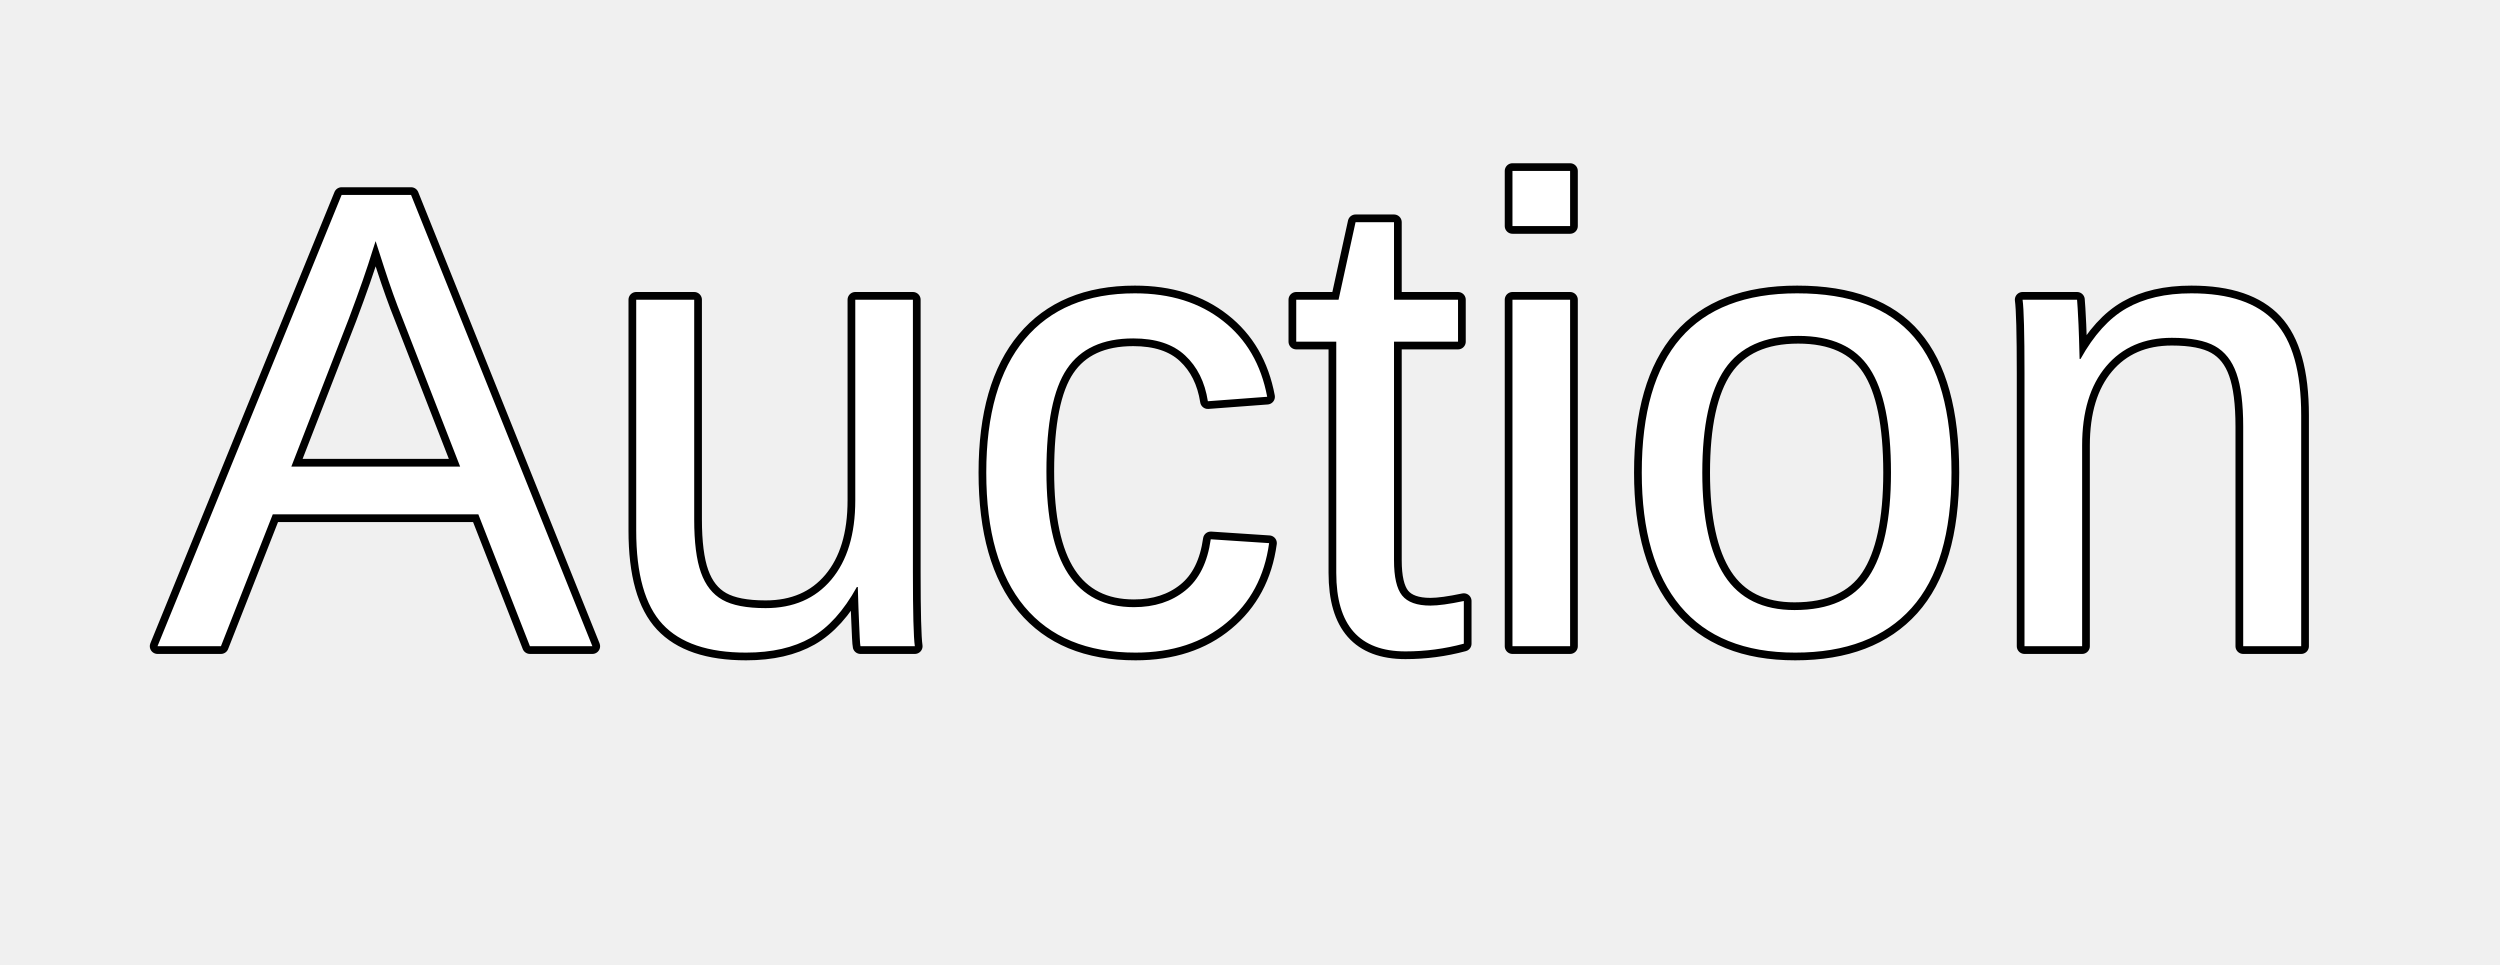
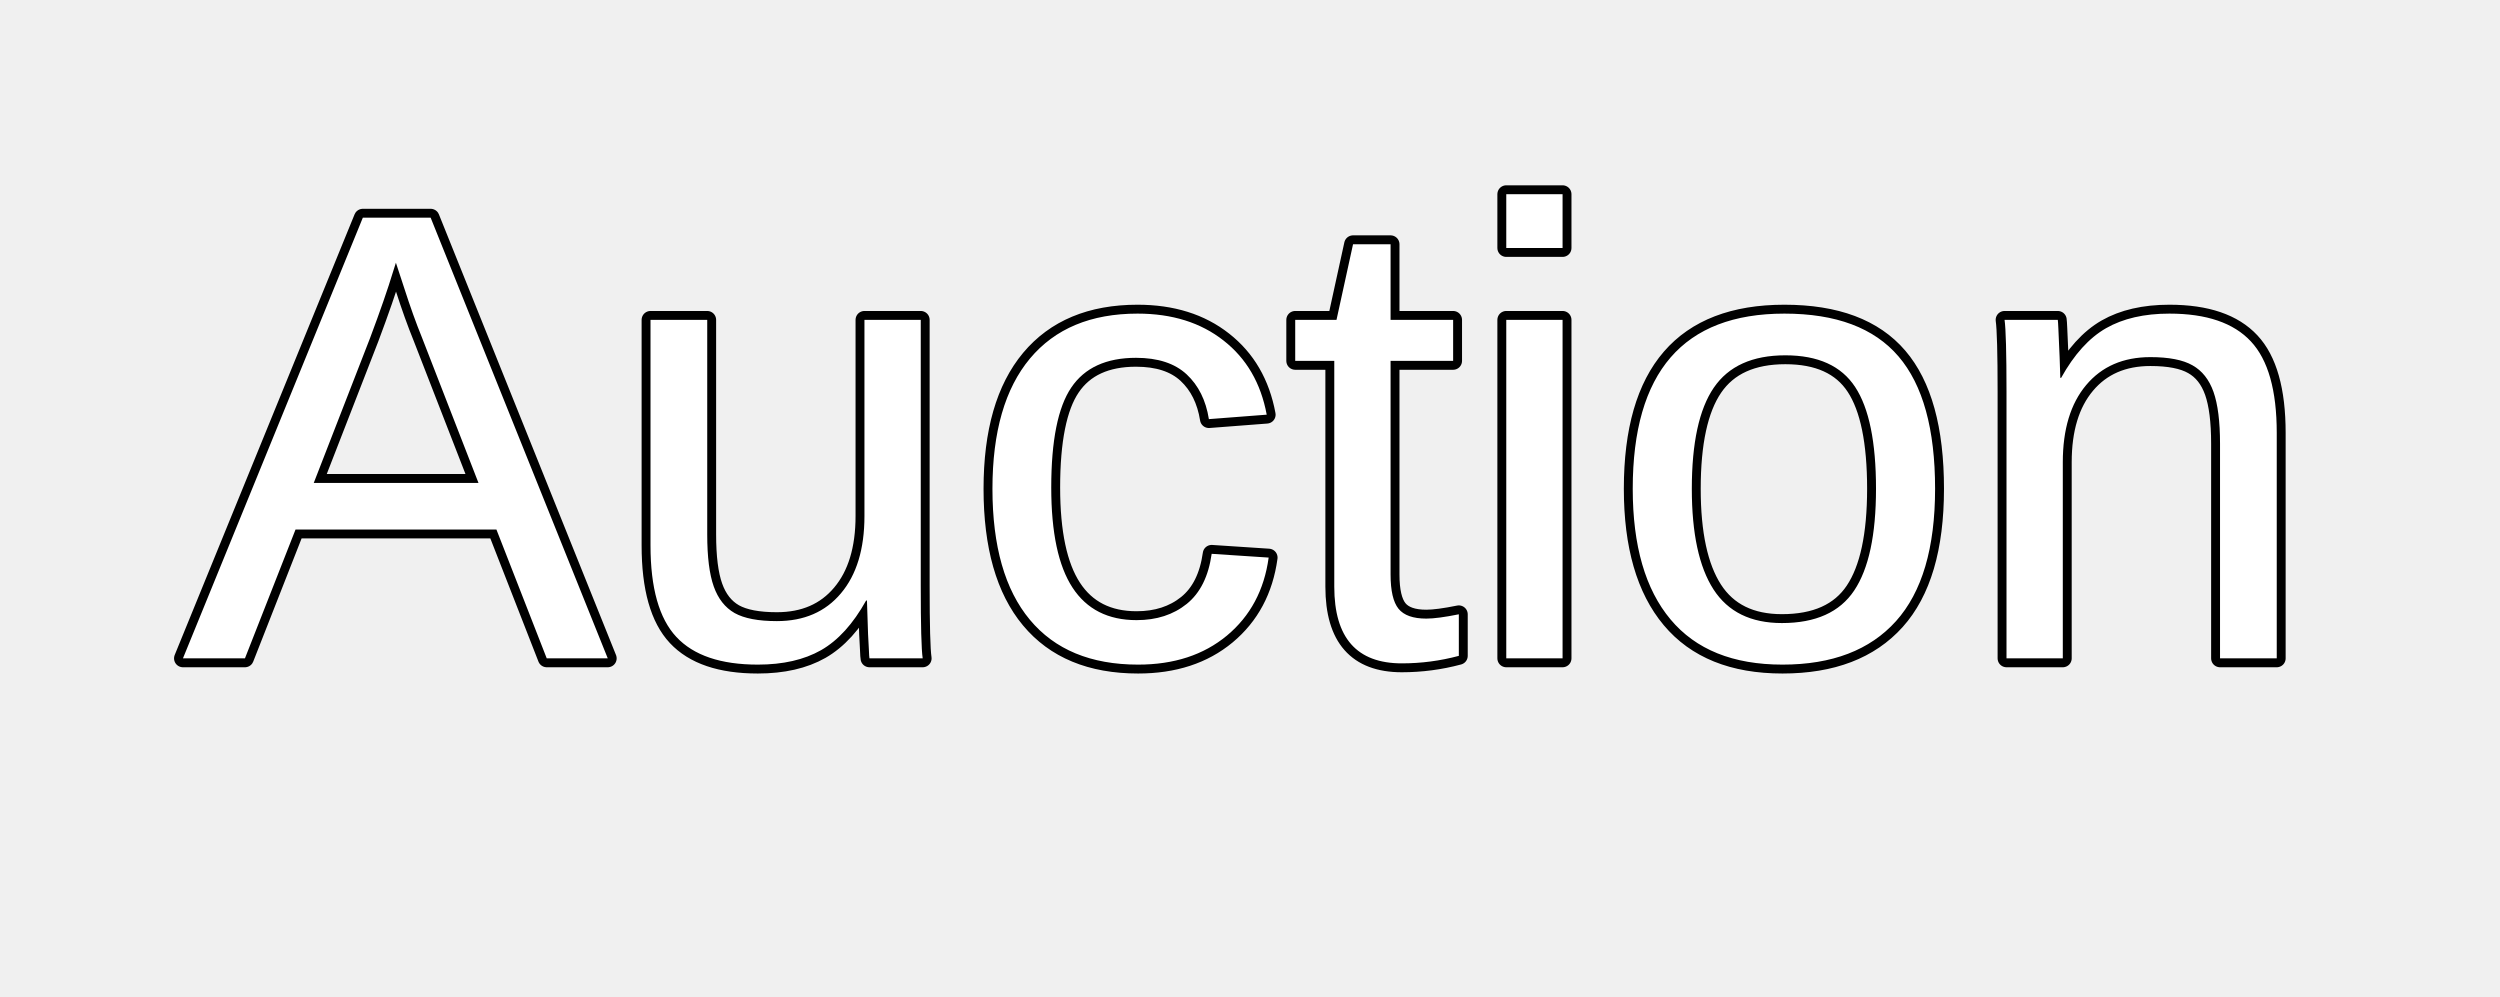
- <svg xmlns="http://www.w3.org/2000/svg" width="324" height="125" viewBox="0 0 324 125">
-   <text x="162" y="83.75" text-anchor="middle" font-family="Arial, sans-serif" font-size="85" font-weight="normal" fill="#FFFFFF" stroke="#000000" stroke-width="2" stroke-linejoin="round" paint-order="stroke fill">
+ <svg xmlns="http://www.w3.org/2000/svg" width="281" height="112" viewBox="0 0 281 112">
+   <text x="140.5" y="74" text-anchor="middle" font-family="Arial, sans-serif" font-size="72" font-weight="normal" fill="#FFFFFF" stroke="#000000" stroke-width="2" stroke-linejoin="round" paint-order="stroke fill">
    Auction
  </text>
</svg>
